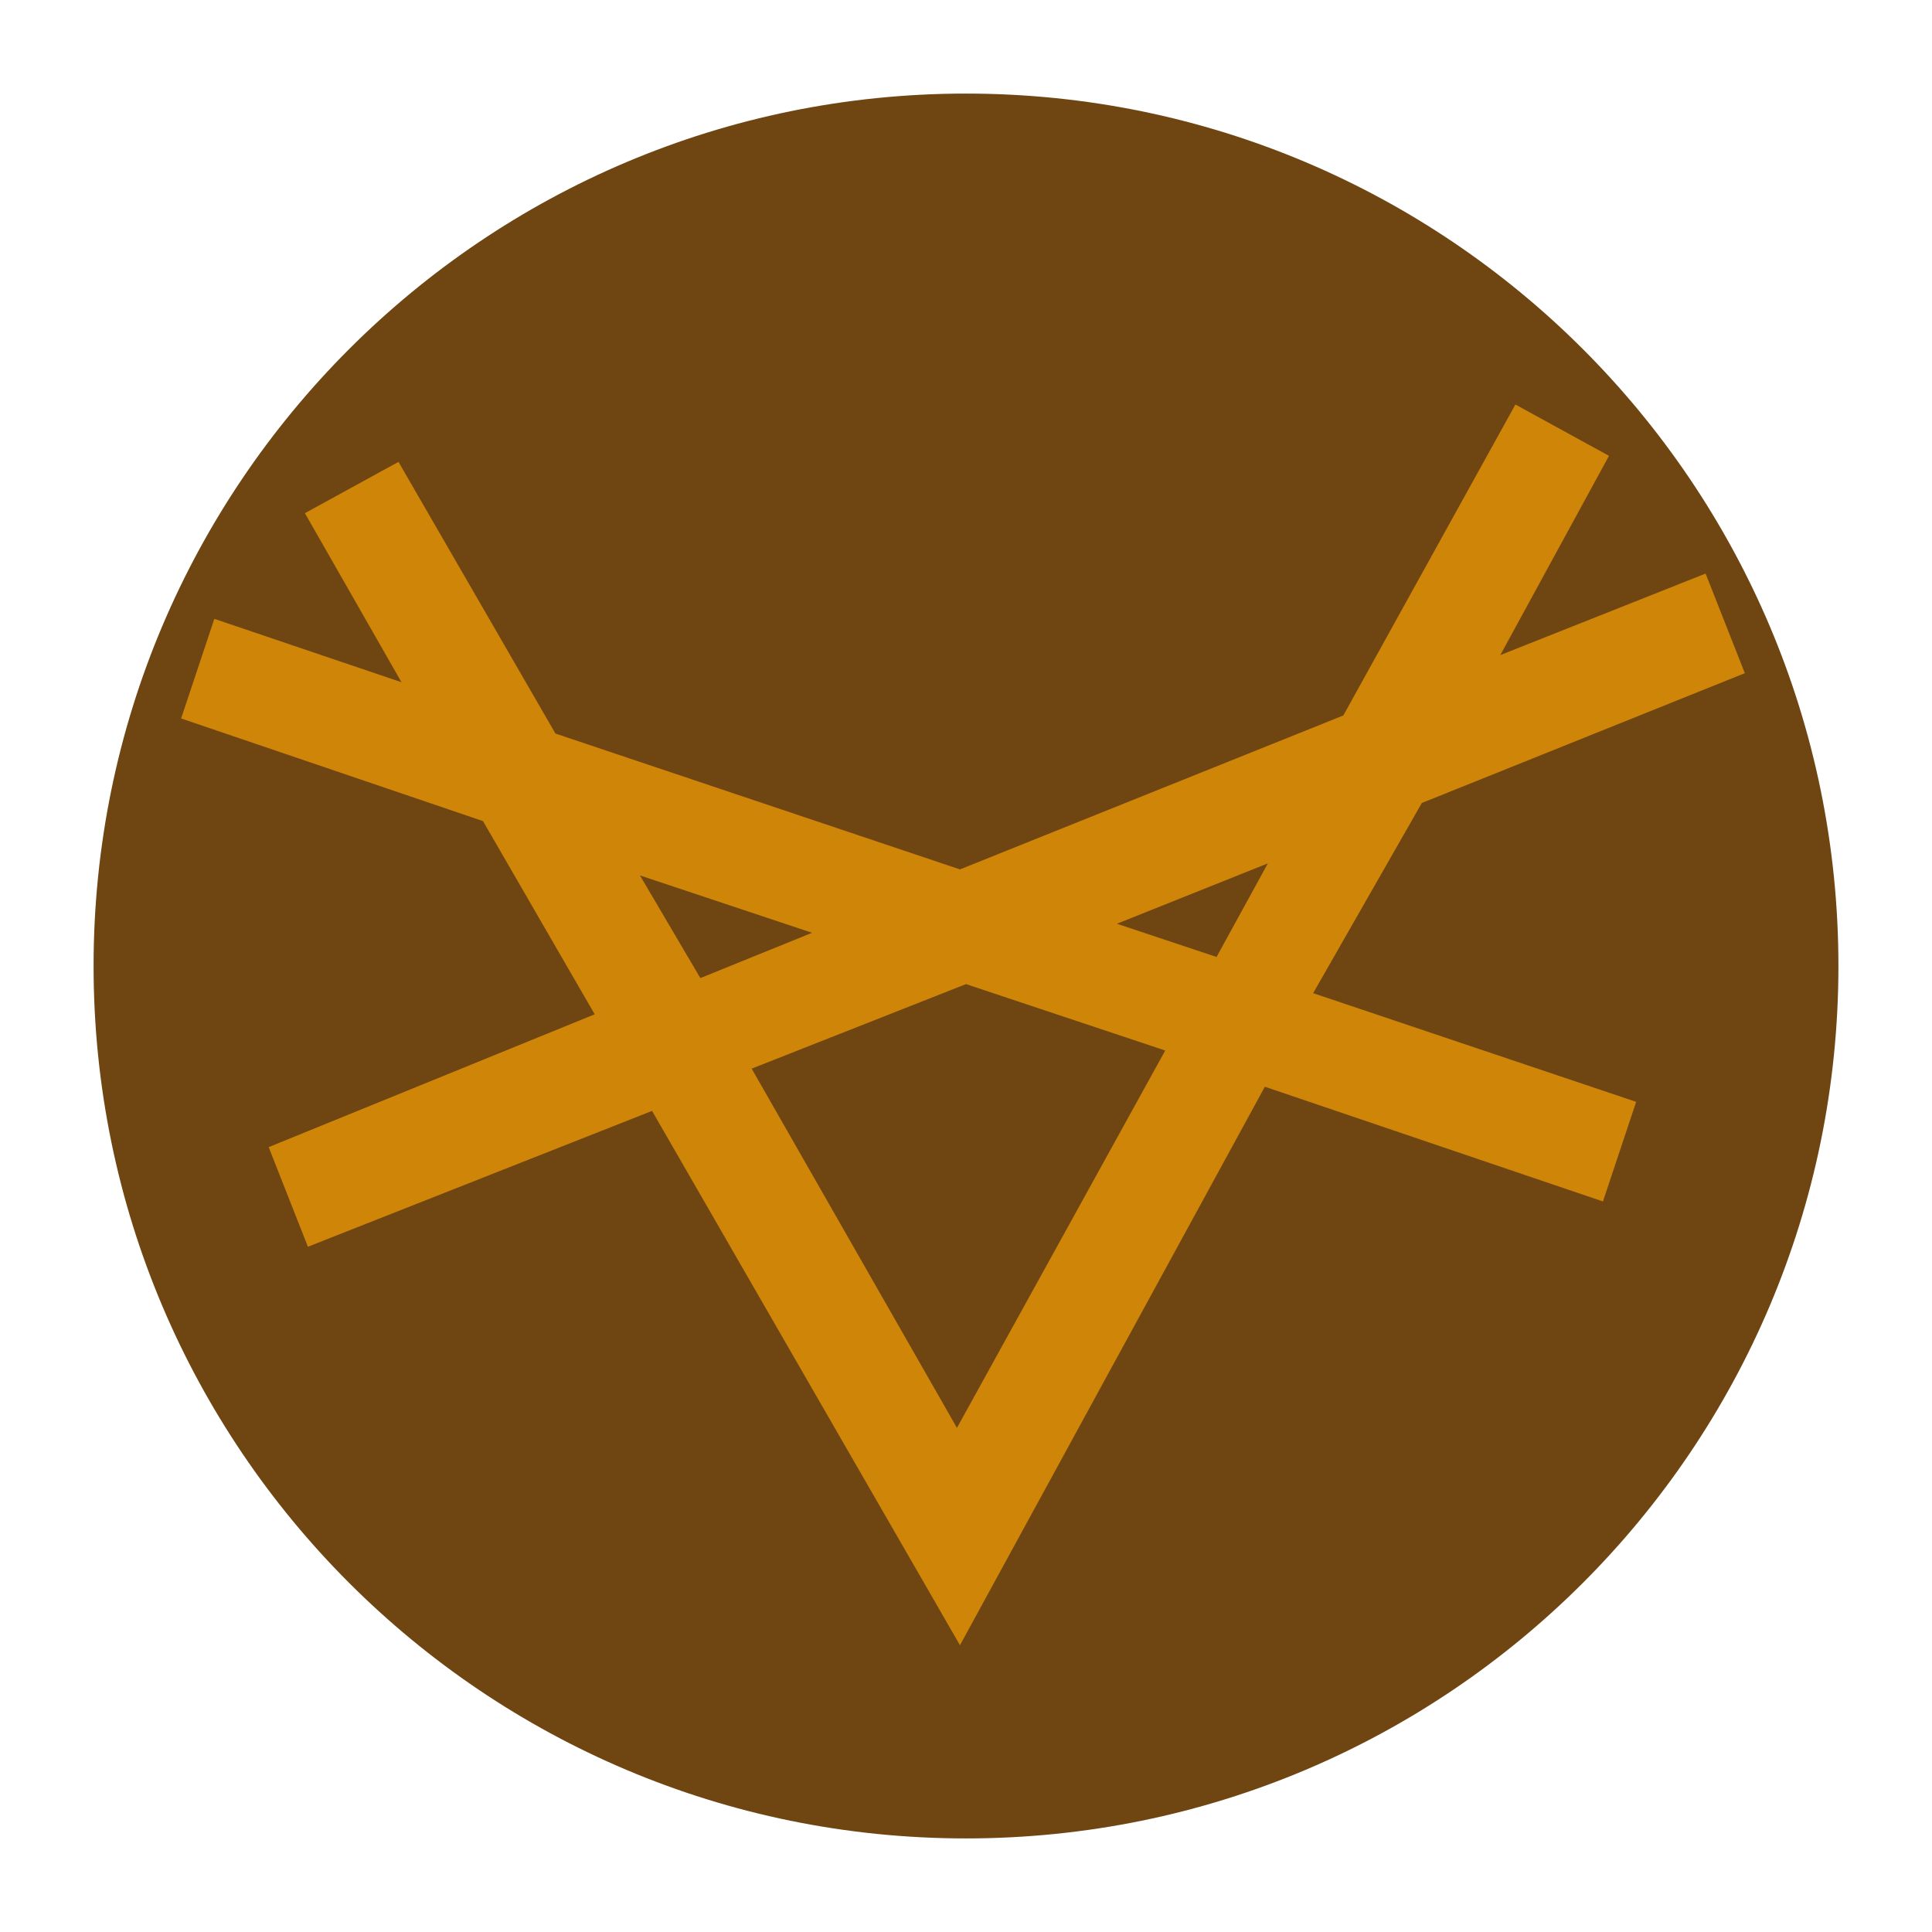
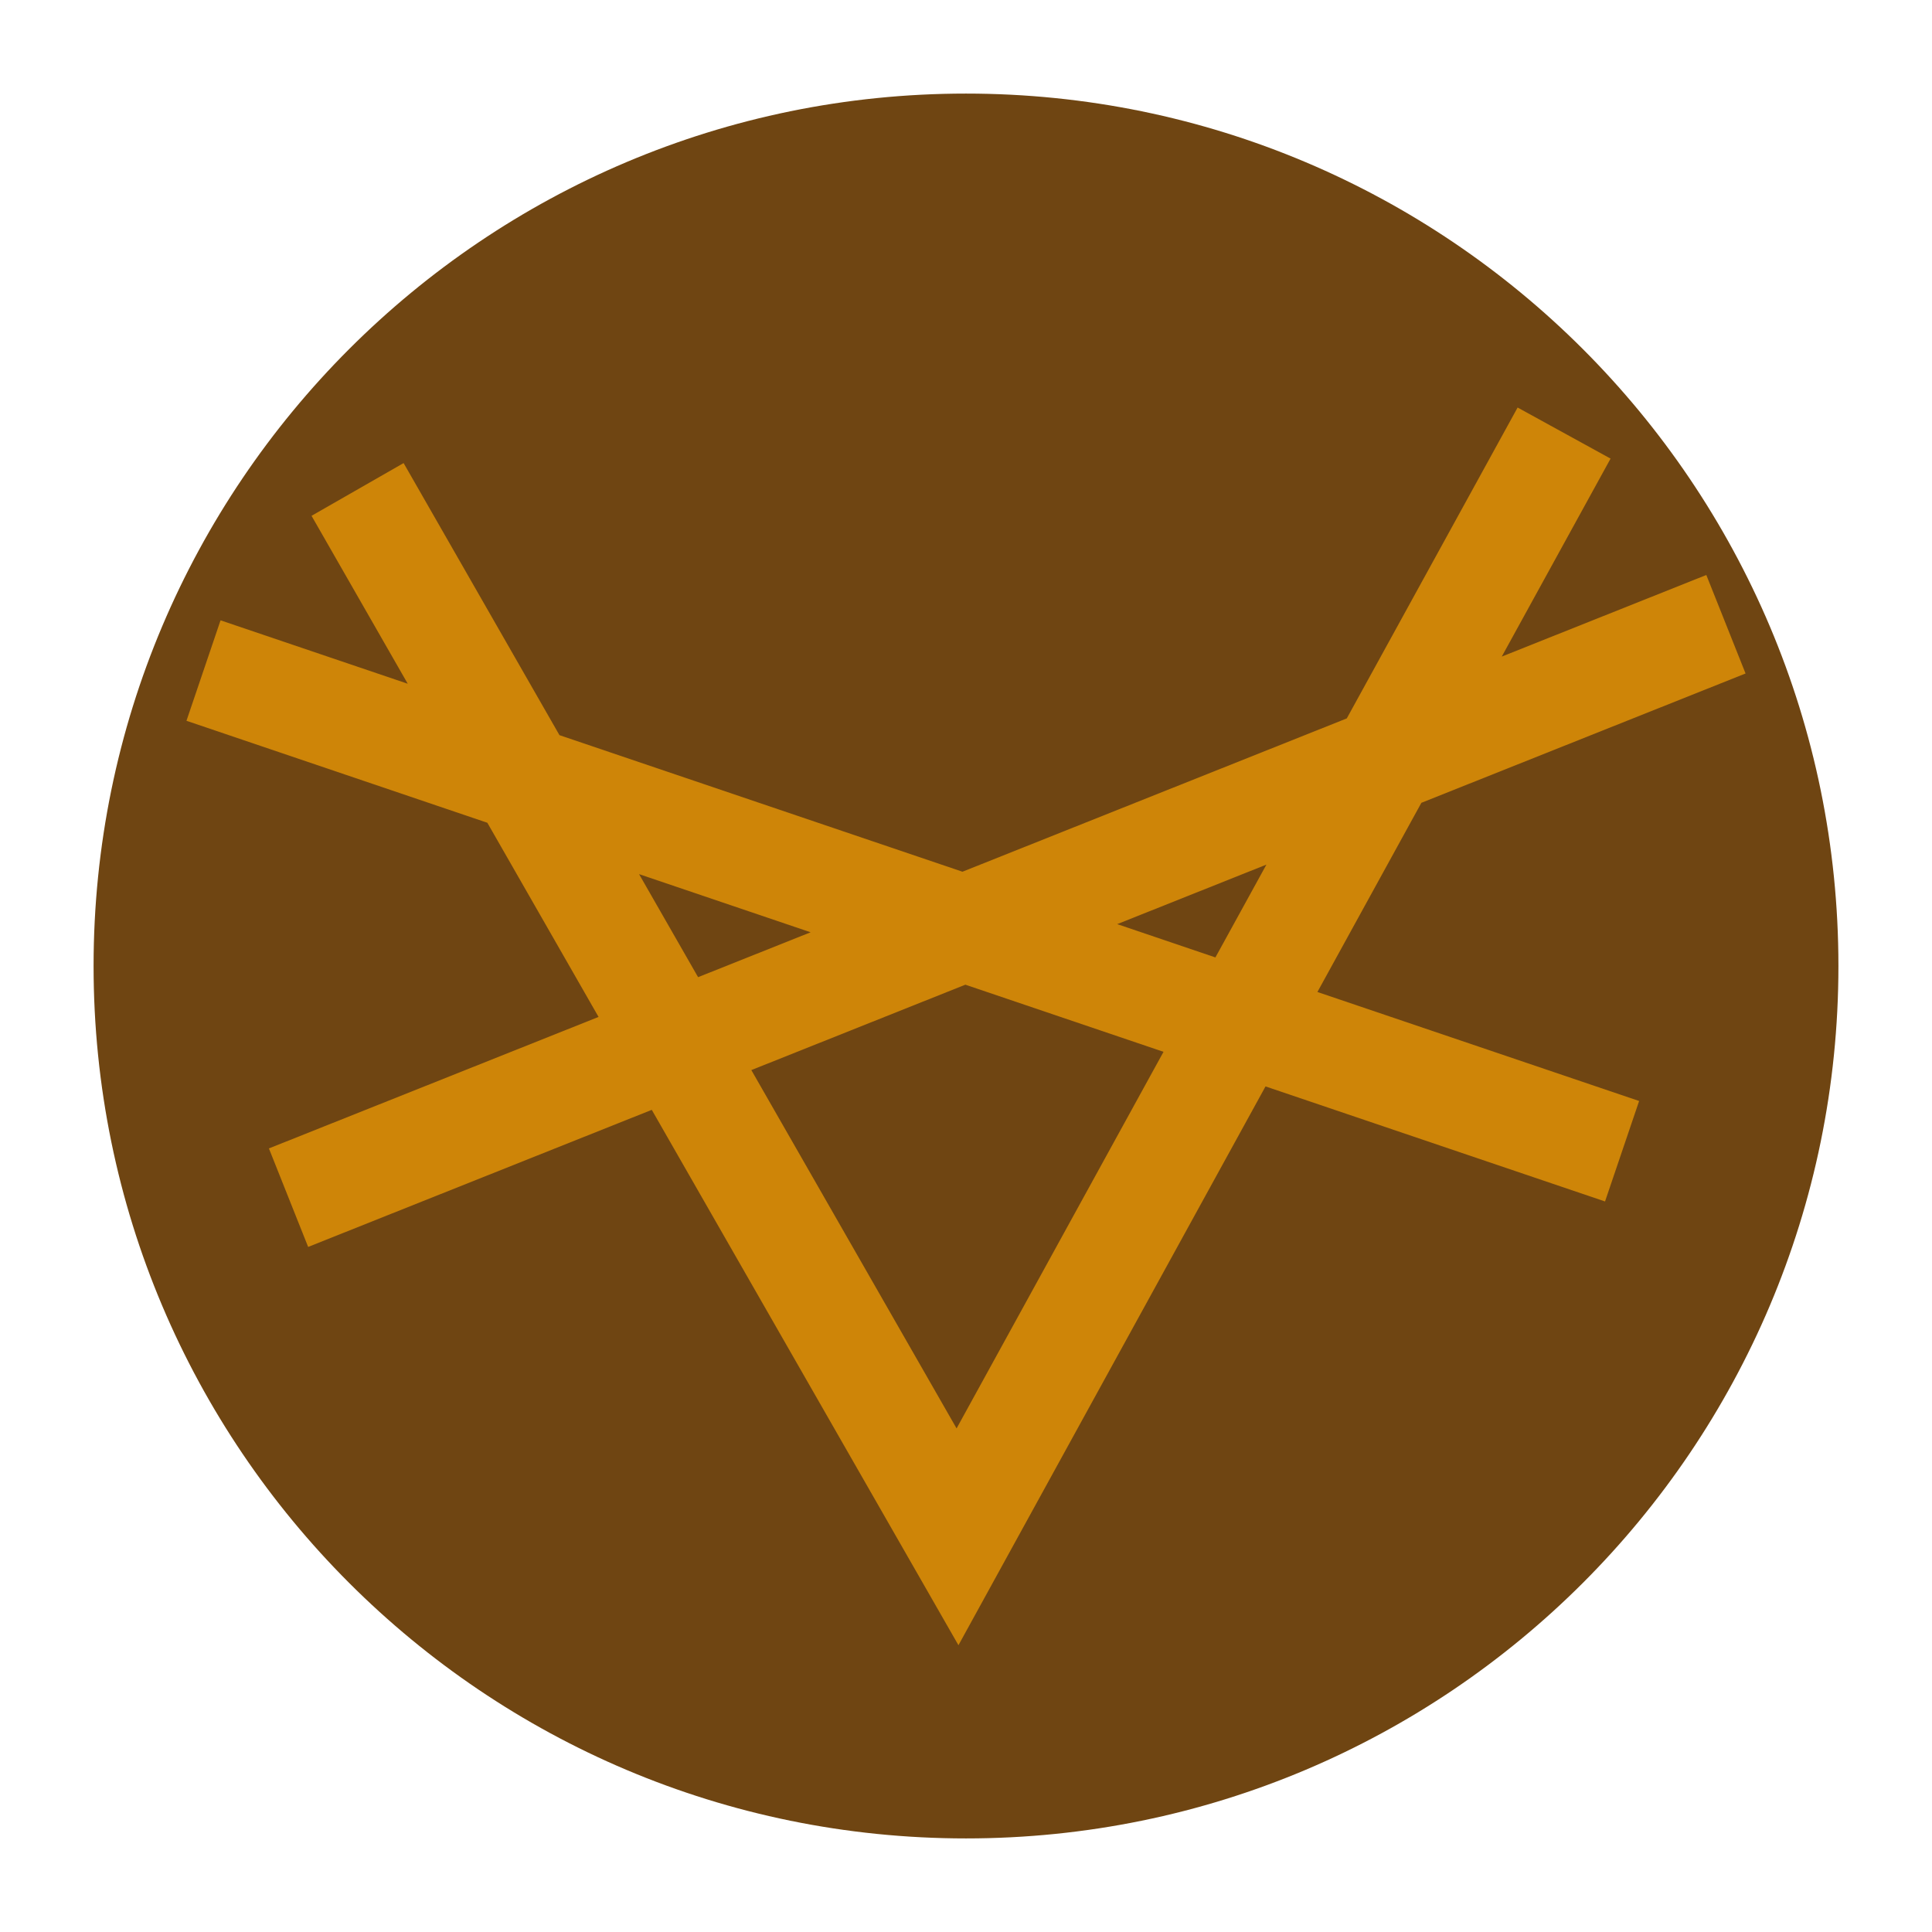
- <svg xmlns="http://www.w3.org/2000/svg" viewBox="0 0 64 64" enable-background="new 0 0 64 64">
-   <style type="text/css">.st0{fill:#6F4512;} .st1{fill:#CE8508;}</style>
-   <circle class="st0" cx="32" cy="32" r="28.9" />
-   <path class="st1" d="M47.1 26.6l10.7-4.3-1.3-3.3-6.8 2.7 3.6-6.6-3.1-1.7-5.7 10.3-12.7 5.1-13.4-4.5-5.2-9-3.1 1.7 3.2 5.6-6.2-2.1-1.1 3.3 10 3.4 3.7 6.4-10.8 4.4 1.3 3.3 11.4-4.5 10.2 17.7 10.1-18.5 11.2 3.8 1.1-3.3-10.7-3.6 3.6-6.3zm-5.1 2l-1.7 3.1-3.3-1.1 5-2zm-20.8.4l5.7 1.9-3.7 1.5-2-3.4zm10.5 18.3l-6.8-11.9 7.1-2.8 6.6 2.2-6.9 12.5z" />
+ <svg xmlns="http://www.w3.org/2000/svg" version="1.1" id="Layer_1" x="0px" y="0px" viewBox="0 0 64 64" style="enable-background:new 0 0 64 64;" xml:space="preserve">
+   <style type="text/css">
+ 	.st0{fill:#6F4512;}
+ 	.st1{fill:#CE8508;}
+ </style>
+   <g>
+     <circle class="st0" cx="32" cy="32" r="28.9" />
+   </g>
+   <path class="st1" d="M47.085,26.594l10.739-4.284l-1.3-3.263l-6.776,2.703l3.604-6.558L50.273,13.5l-5.659,10.298l-12.731,5.079  l-13.35-4.524l-5.163-9.013l-3.05,1.747l3.187,5.563l-6.201-2.101l-1.129,3.328l9.967,3.378l3.684,6.432l-10.92,4.356l1.3,3.263  l11.383-4.541L31.75,54.5l10.172-18.511l11.247,3.811l1.129-3.328l-10.657-3.611L47.085,26.594z M41.952,28.641l-1.69,3.075  l-3.253-1.103L41.952,28.641z M21.17,28.957l5.683,1.926l-3.728,1.487L21.17,28.957z M31.688,47.318l-6.799-11.87l7.09-2.829  l6.564,2.224L31.688,47.318z" />
</svg>
